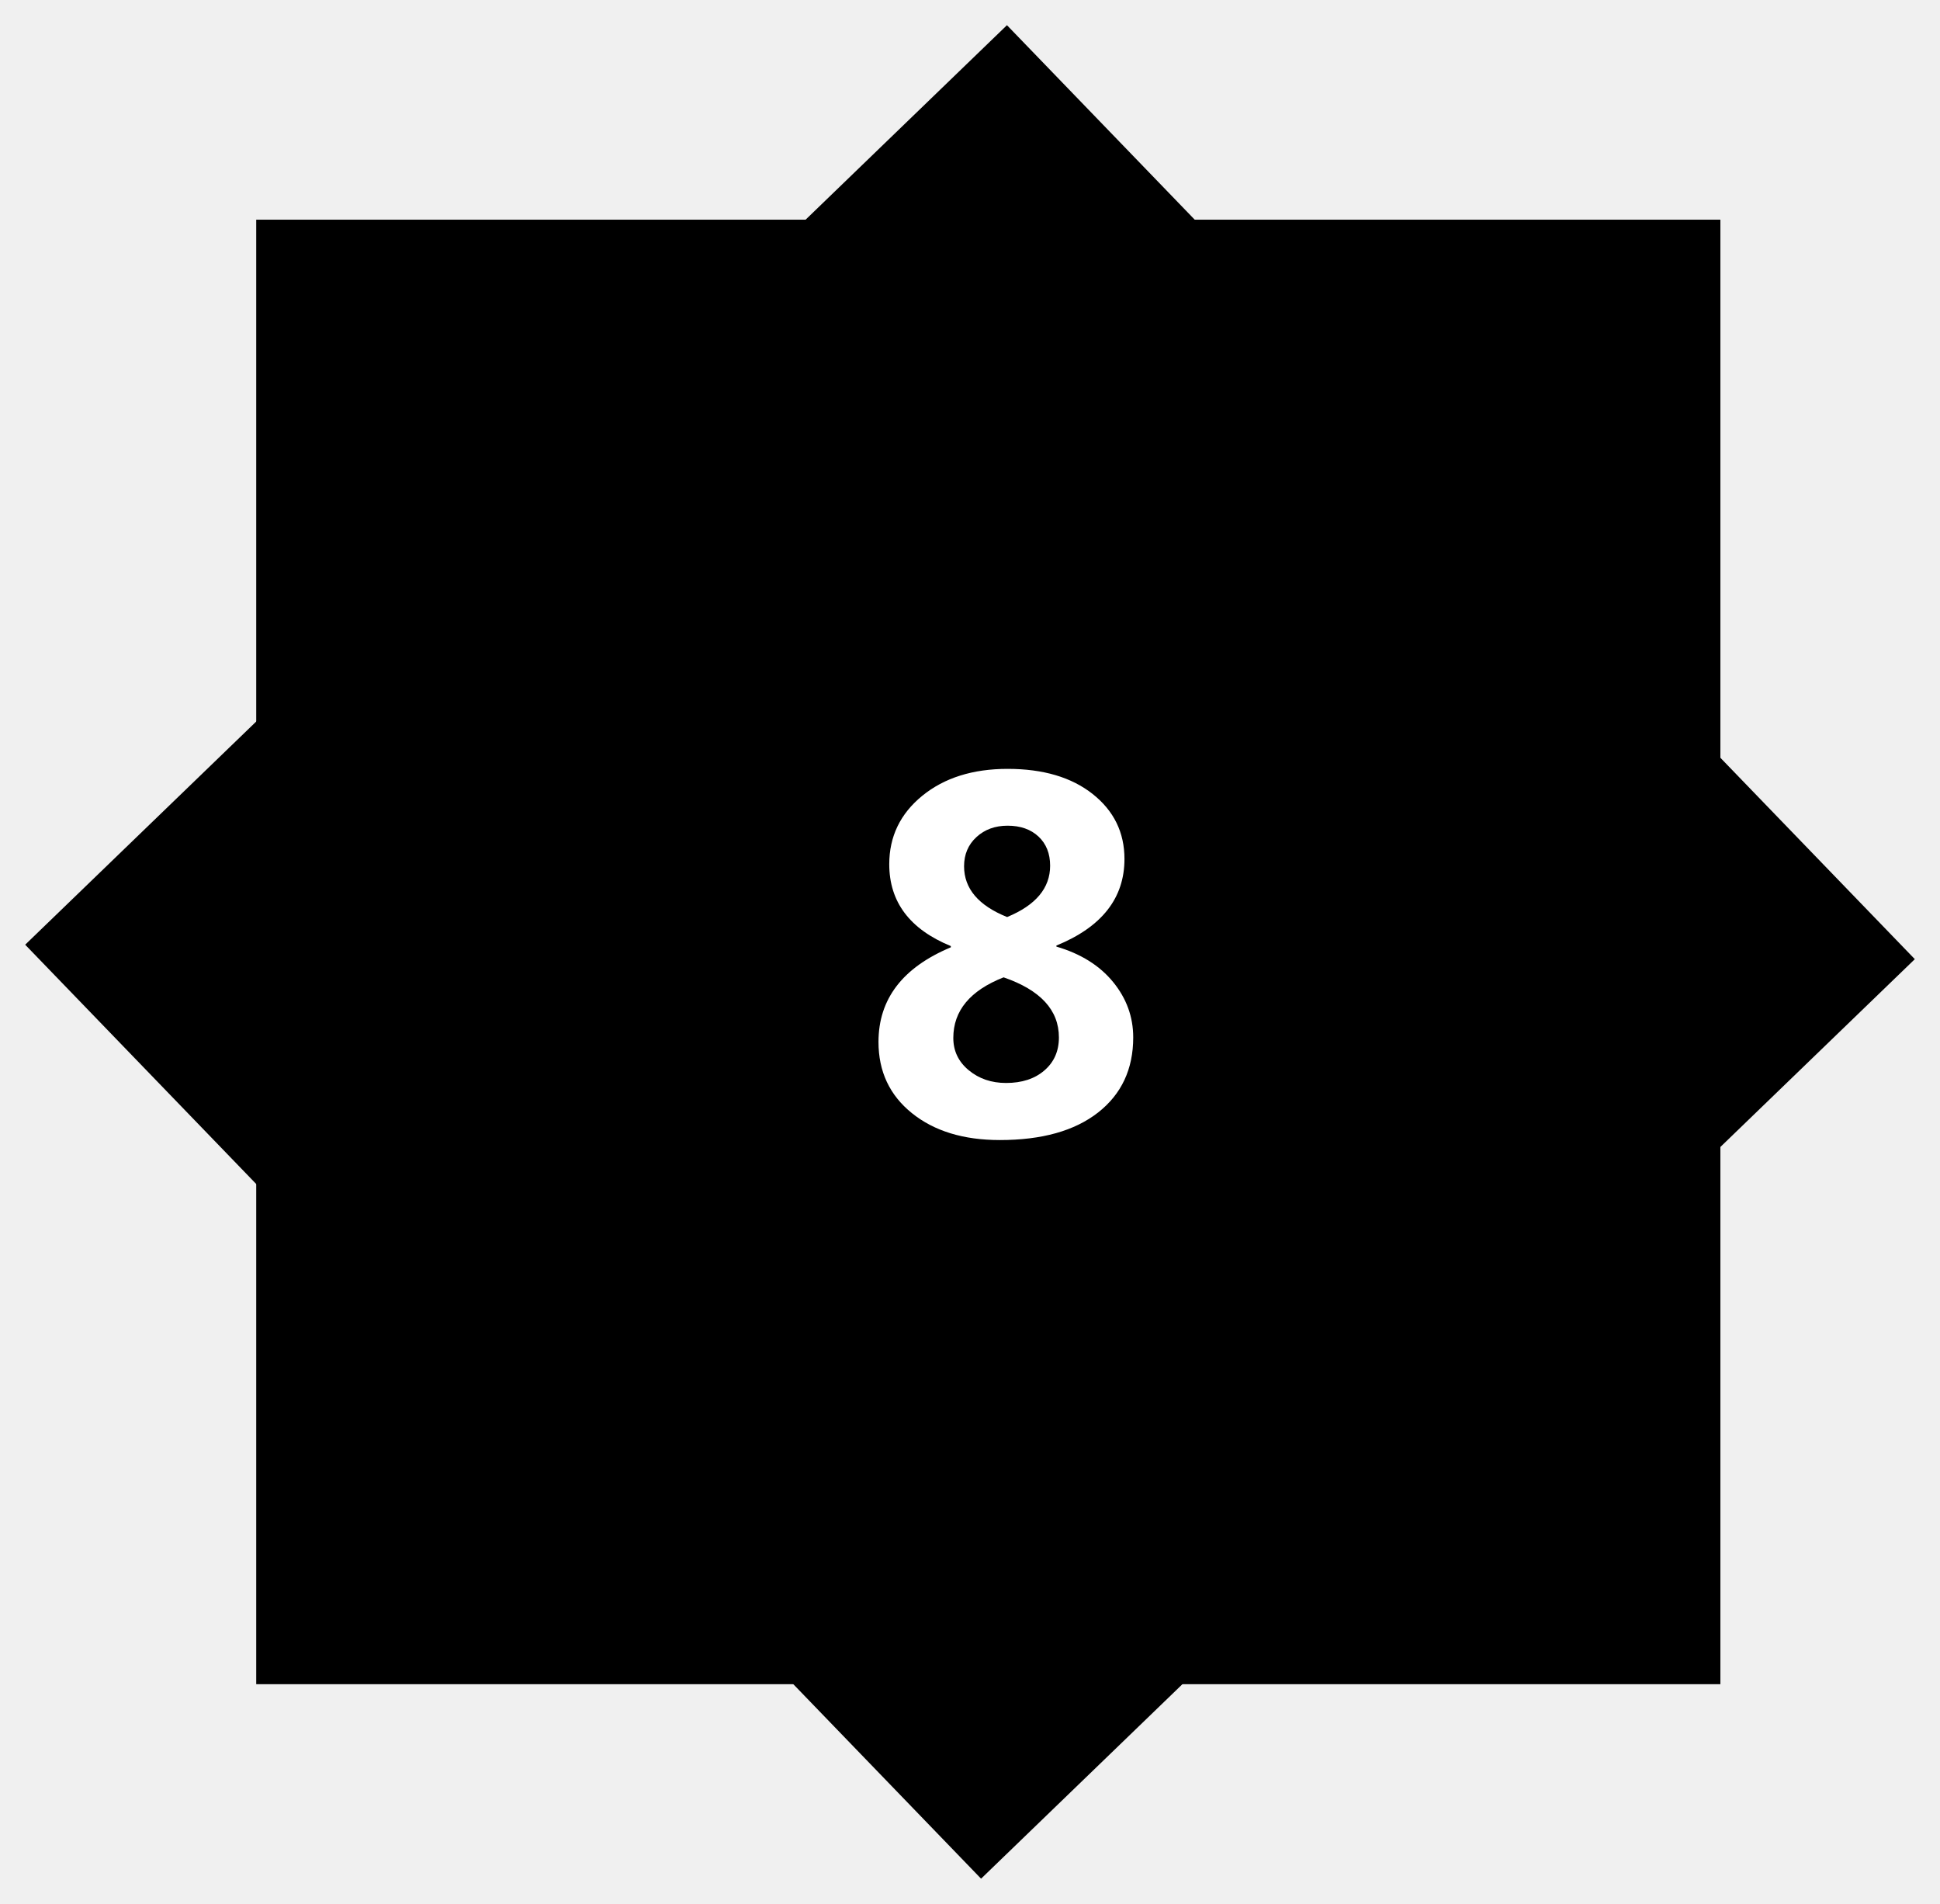
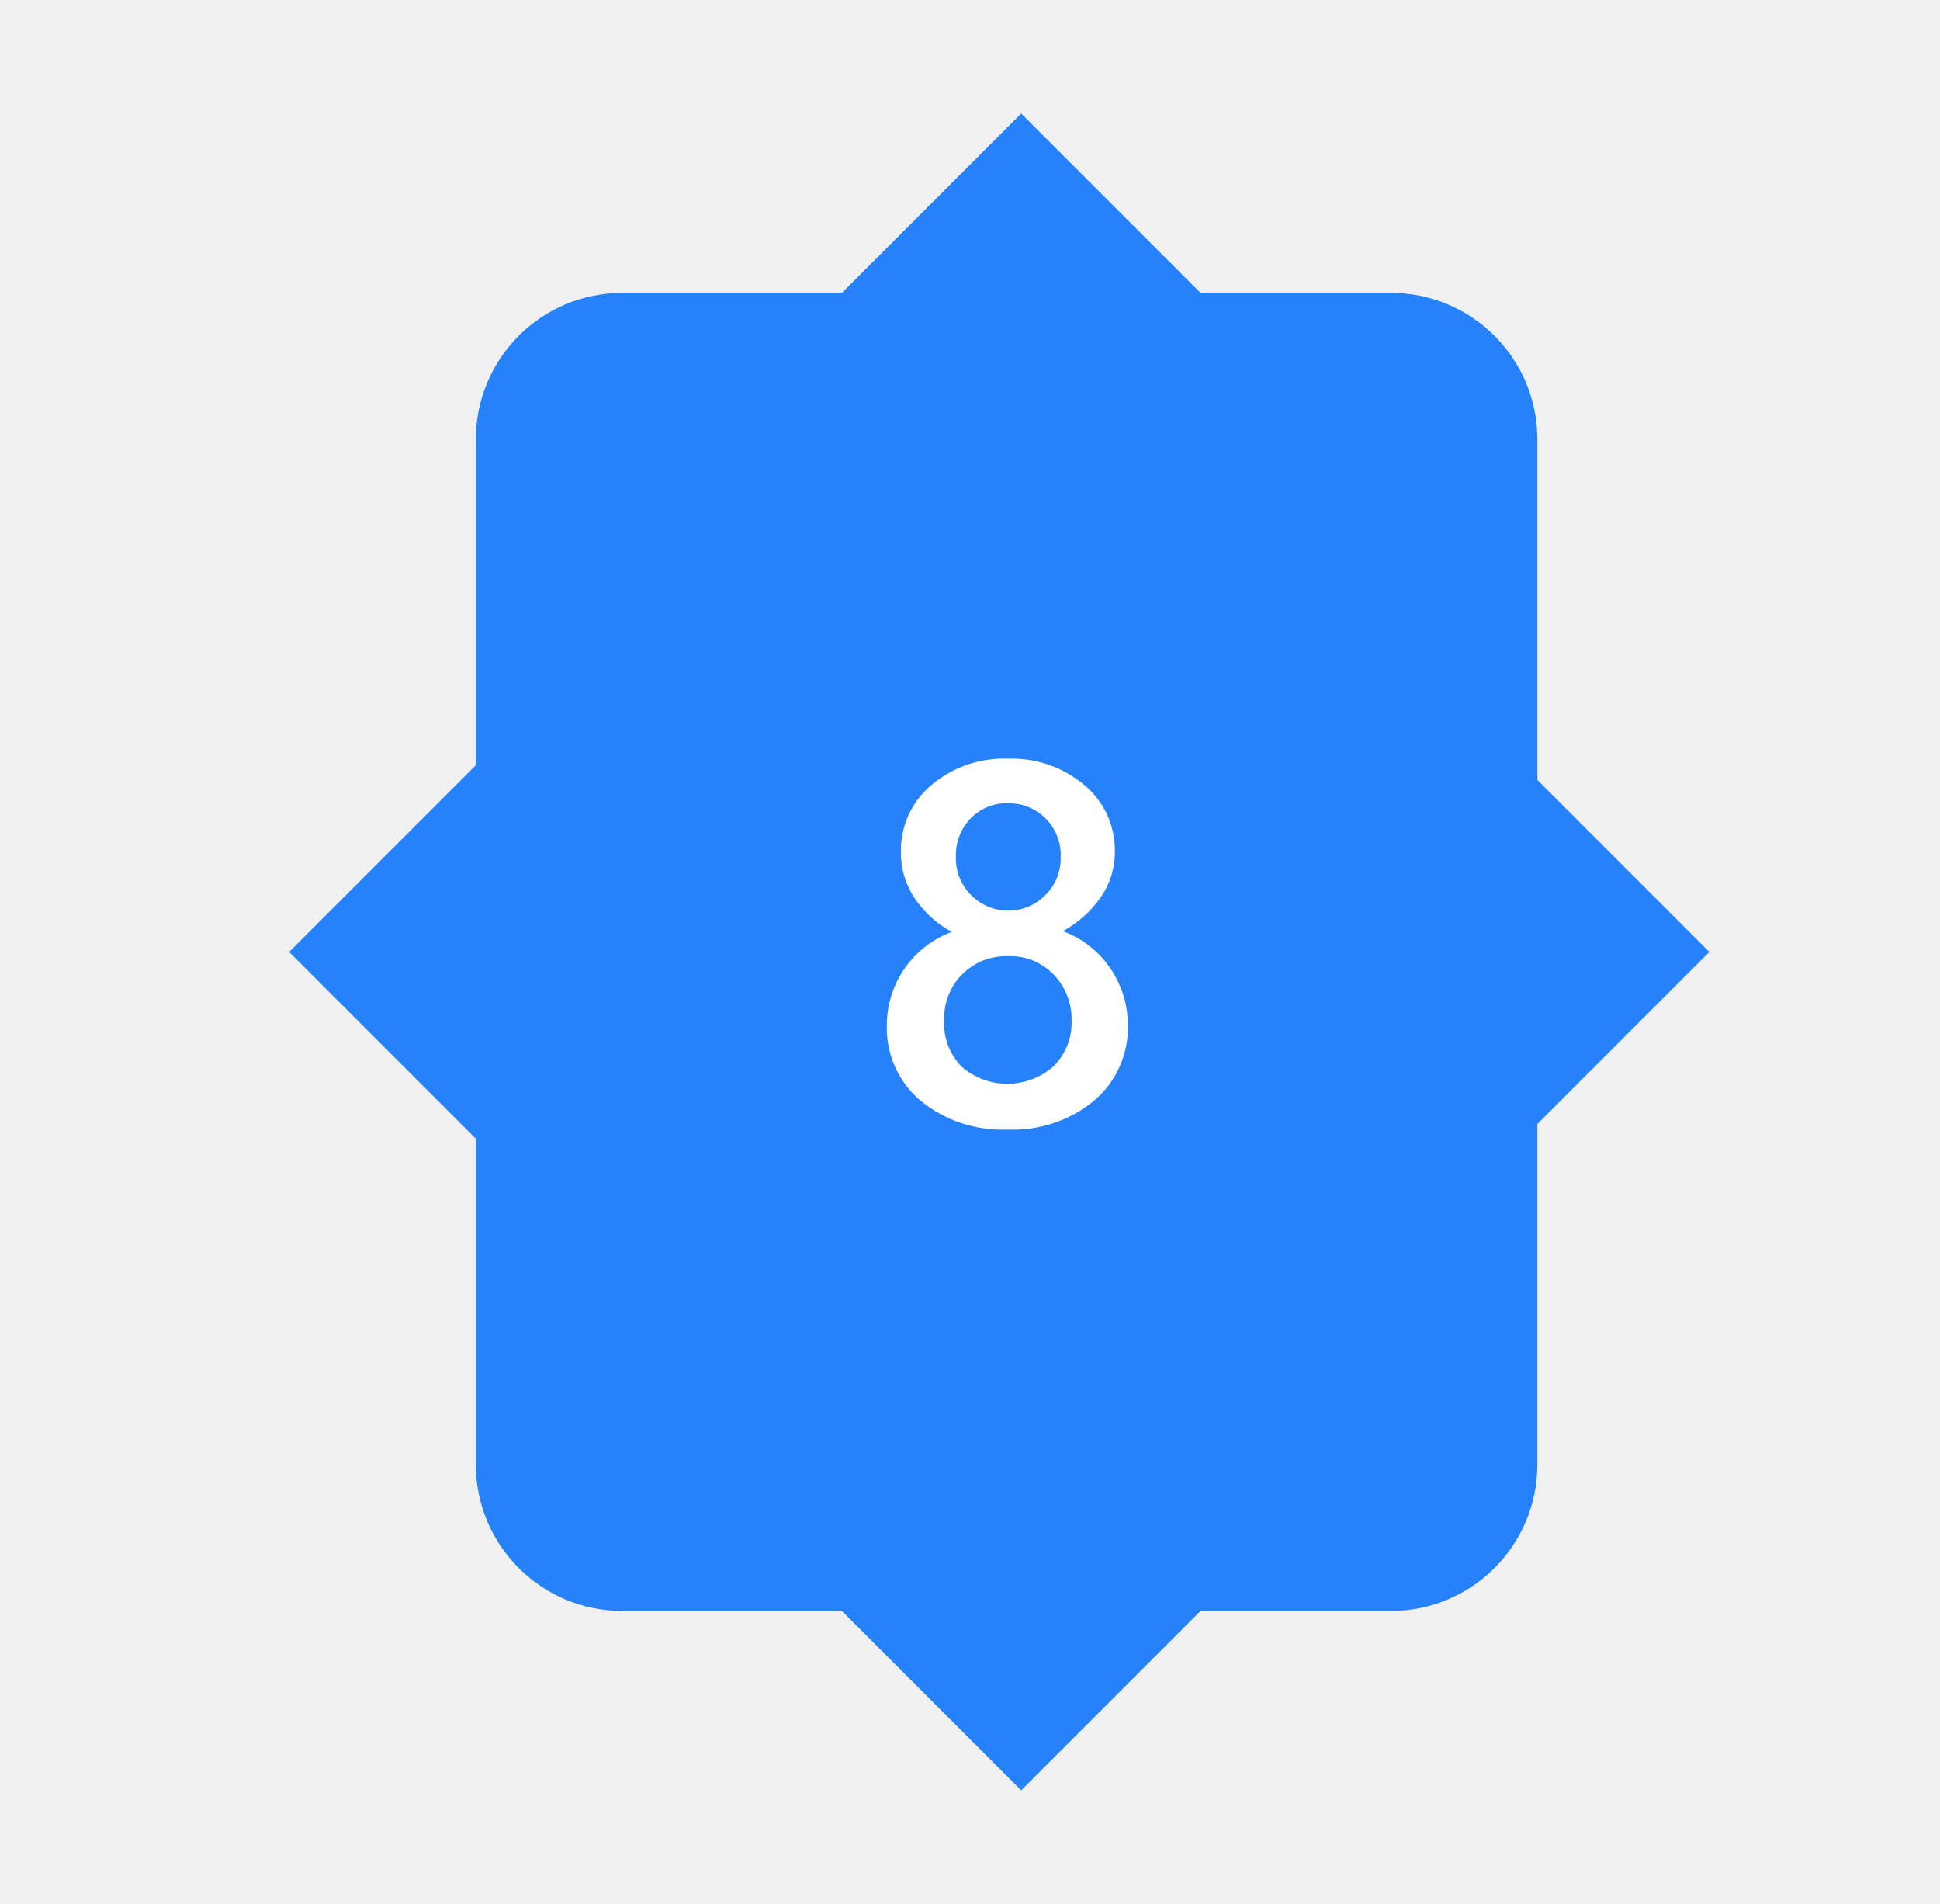
<svg xmlns="http://www.w3.org/2000/svg" width="53px" height="52px" viewBox="0 0 53 52" version="1.1">
-   <g id="Devices" stroke="none" stroke-width="1" fill="none" fill-rule="evenodd">
-     <g id="Artboard" transform="translate(-487, -159)">
-       <g id="8" transform="translate(487, 159)">
-         <rect id="Rectangle" fill="#000000" x="7" y="6" width="40" height="40" />
-         <g id="left" transform="translate(0, 14)" fill="#000000">
-           <rect id="carat" transform="translate(12, 12) rotate(-314) translate(-12, -12) " x="4" y="4" width="16" height="16" />
-         </g>
-         <g id="bottom" transform="translate(15, 28)" fill="#000000">
-           <rect id="carat" transform="translate(12, 12) rotate(-314) translate(-12, -12) " x="4" y="4" width="16" height="16" />
-         </g>
-         <g id="right" transform="translate(29, 14)" fill="#000000">
-           <rect id="carat" transform="translate(12, 12) rotate(-314) translate(-12, -12) " x="4" y="4" width="16" height="16" />
-         </g>
-         <g id="top" transform="translate(16, 0)" fill="#000000">
-           <rect id="carat" transform="translate(11.31198, 12) rotate(-314) translate(-11.31198, -12) " x="3.312" y="4" width="16" height="16" />
-         </g>
-         <path d="M25.976,25.874 L25.976,25.84 C24.854,25.38 24.294,24.634 24.294,23.604 C24.294,22.848 24.595,22.225 25.196,21.735 C25.798,21.245 26.575,21 27.527,21 C28.498,21 29.273,21.229 29.852,21.687 C30.43,22.145 30.72,22.736 30.72,23.461 C30.72,24.532 30.1,25.32 28.86,25.826 L28.86,25.854 C29.526,26.049 30.042,26.372 30.409,26.821 C30.776,27.27 30.959,27.774 30.959,28.335 C30.959,29.201 30.639,29.884 29.999,30.386 C29.358,30.887 28.464,31.138 27.315,31.138 C26.322,31.138 25.521,30.893 24.913,30.403 C24.304,29.913 24,29.265 24,28.458 C24,27.287 24.659,26.425 25.976,25.874 Z M28.689,23.646 C28.689,23.313 28.583,23.047 28.372,22.849 C28.16,22.651 27.878,22.552 27.527,22.552 C27.186,22.552 26.902,22.655 26.676,22.863 C26.451,23.07 26.338,23.336 26.338,23.659 C26.338,24.27 26.73,24.732 27.514,25.047 C28.298,24.723 28.689,24.256 28.689,23.646 Z M27.418,26.694 C26.502,27.054 26.044,27.606 26.044,28.349 C26.044,28.704 26.184,28.998 26.464,29.23 C26.745,29.463 27.085,29.579 27.486,29.579 C27.919,29.579 28.268,29.465 28.532,29.237 C28.797,29.009 28.929,28.709 28.929,28.335 C28.929,27.588 28.425,27.041 27.418,26.694 Z" fill="#FFFFFF" fill-rule="nonzero" />
+   <g id="Artboard" clip-path="url(#clip-Artboard)">
+     <g id="_8" data-name="8">
+       <rect id="Rectangle" width="29" height="36" rx="4" transform="translate(13 8)" fill="#2582fb" />
+       <g id="bottom">
+         <rect id="carat" width="14" height="14" transform="translate(18 39) rotate(-45)" fill="#2582fb" />
      </g>
+       <g id="left">
+         <rect id="carat-2" data-name="carat" width="14" height="14" transform="translate(7.899 26) rotate(-45)" fill="#2582fb" />
+       </g>
+       <g id="right">
+         <rect id="carat-3" data-name="carat" width="14" height="14" transform="translate(26.899 26) rotate(-45)" fill="#2582fb" />
+       </g>
+       <g id="top">
+         <rect id="carat-4" data-name="carat" width="14" height="14" transform="translate(18 13) rotate(-45)" fill="#2582fb" />
+       </g>
+       <path id="A" d="M10.728,12.307A2.72,2.72,0,0,1,12.5,9.764a2.918,2.918,0,0,1-1.019-.93,2.225,2.225,0,0,1-.369-1.251,2.323,2.323,0,0,1,.827-1.825,3.059,3.059,0,0,1,2.092-.725,3.069,3.069,0,0,1,2.1.725,2.309,2.309,0,0,1,.827,1.812,2.157,2.157,0,0,1-.383,1.244,3.029,3.029,0,0,1-1.039.93,2.666,2.666,0,0,1,1.319,1.046,2.742,2.742,0,0,1,.458,1.511,2.613,2.613,0,0,1-.909,2.061,3.479,3.479,0,0,1-2.379.8,3.518,3.518,0,0,1-2.382-.793A2.59,2.59,0,0,1,10.728,12.307Zm1.565-.137a1.693,1.693,0,0,0,.482,1.278,1.905,1.905,0,0,0,2.5-.007,1.672,1.672,0,0,0,.5-1.271,1.74,1.74,0,0,0-.479-1.23,1.64,1.64,0,0,0-1.258-.513,1.689,1.689,0,0,0-1.743,1.743Zm.321-4.457a1.415,1.415,0,0,0,.424,1.053,1.423,1.423,0,0,0,2.013,0,1.409,1.409,0,0,0,.427-1.053A1.414,1.414,0,0,0,14.043,6.25a1.362,1.362,0,0,0-1.029.417A1.451,1.451,0,0,0,12.614,7.713Z" transform="translate(13.5 15.689)" fill="#fff" />
    </g>
  </g>
</svg>
